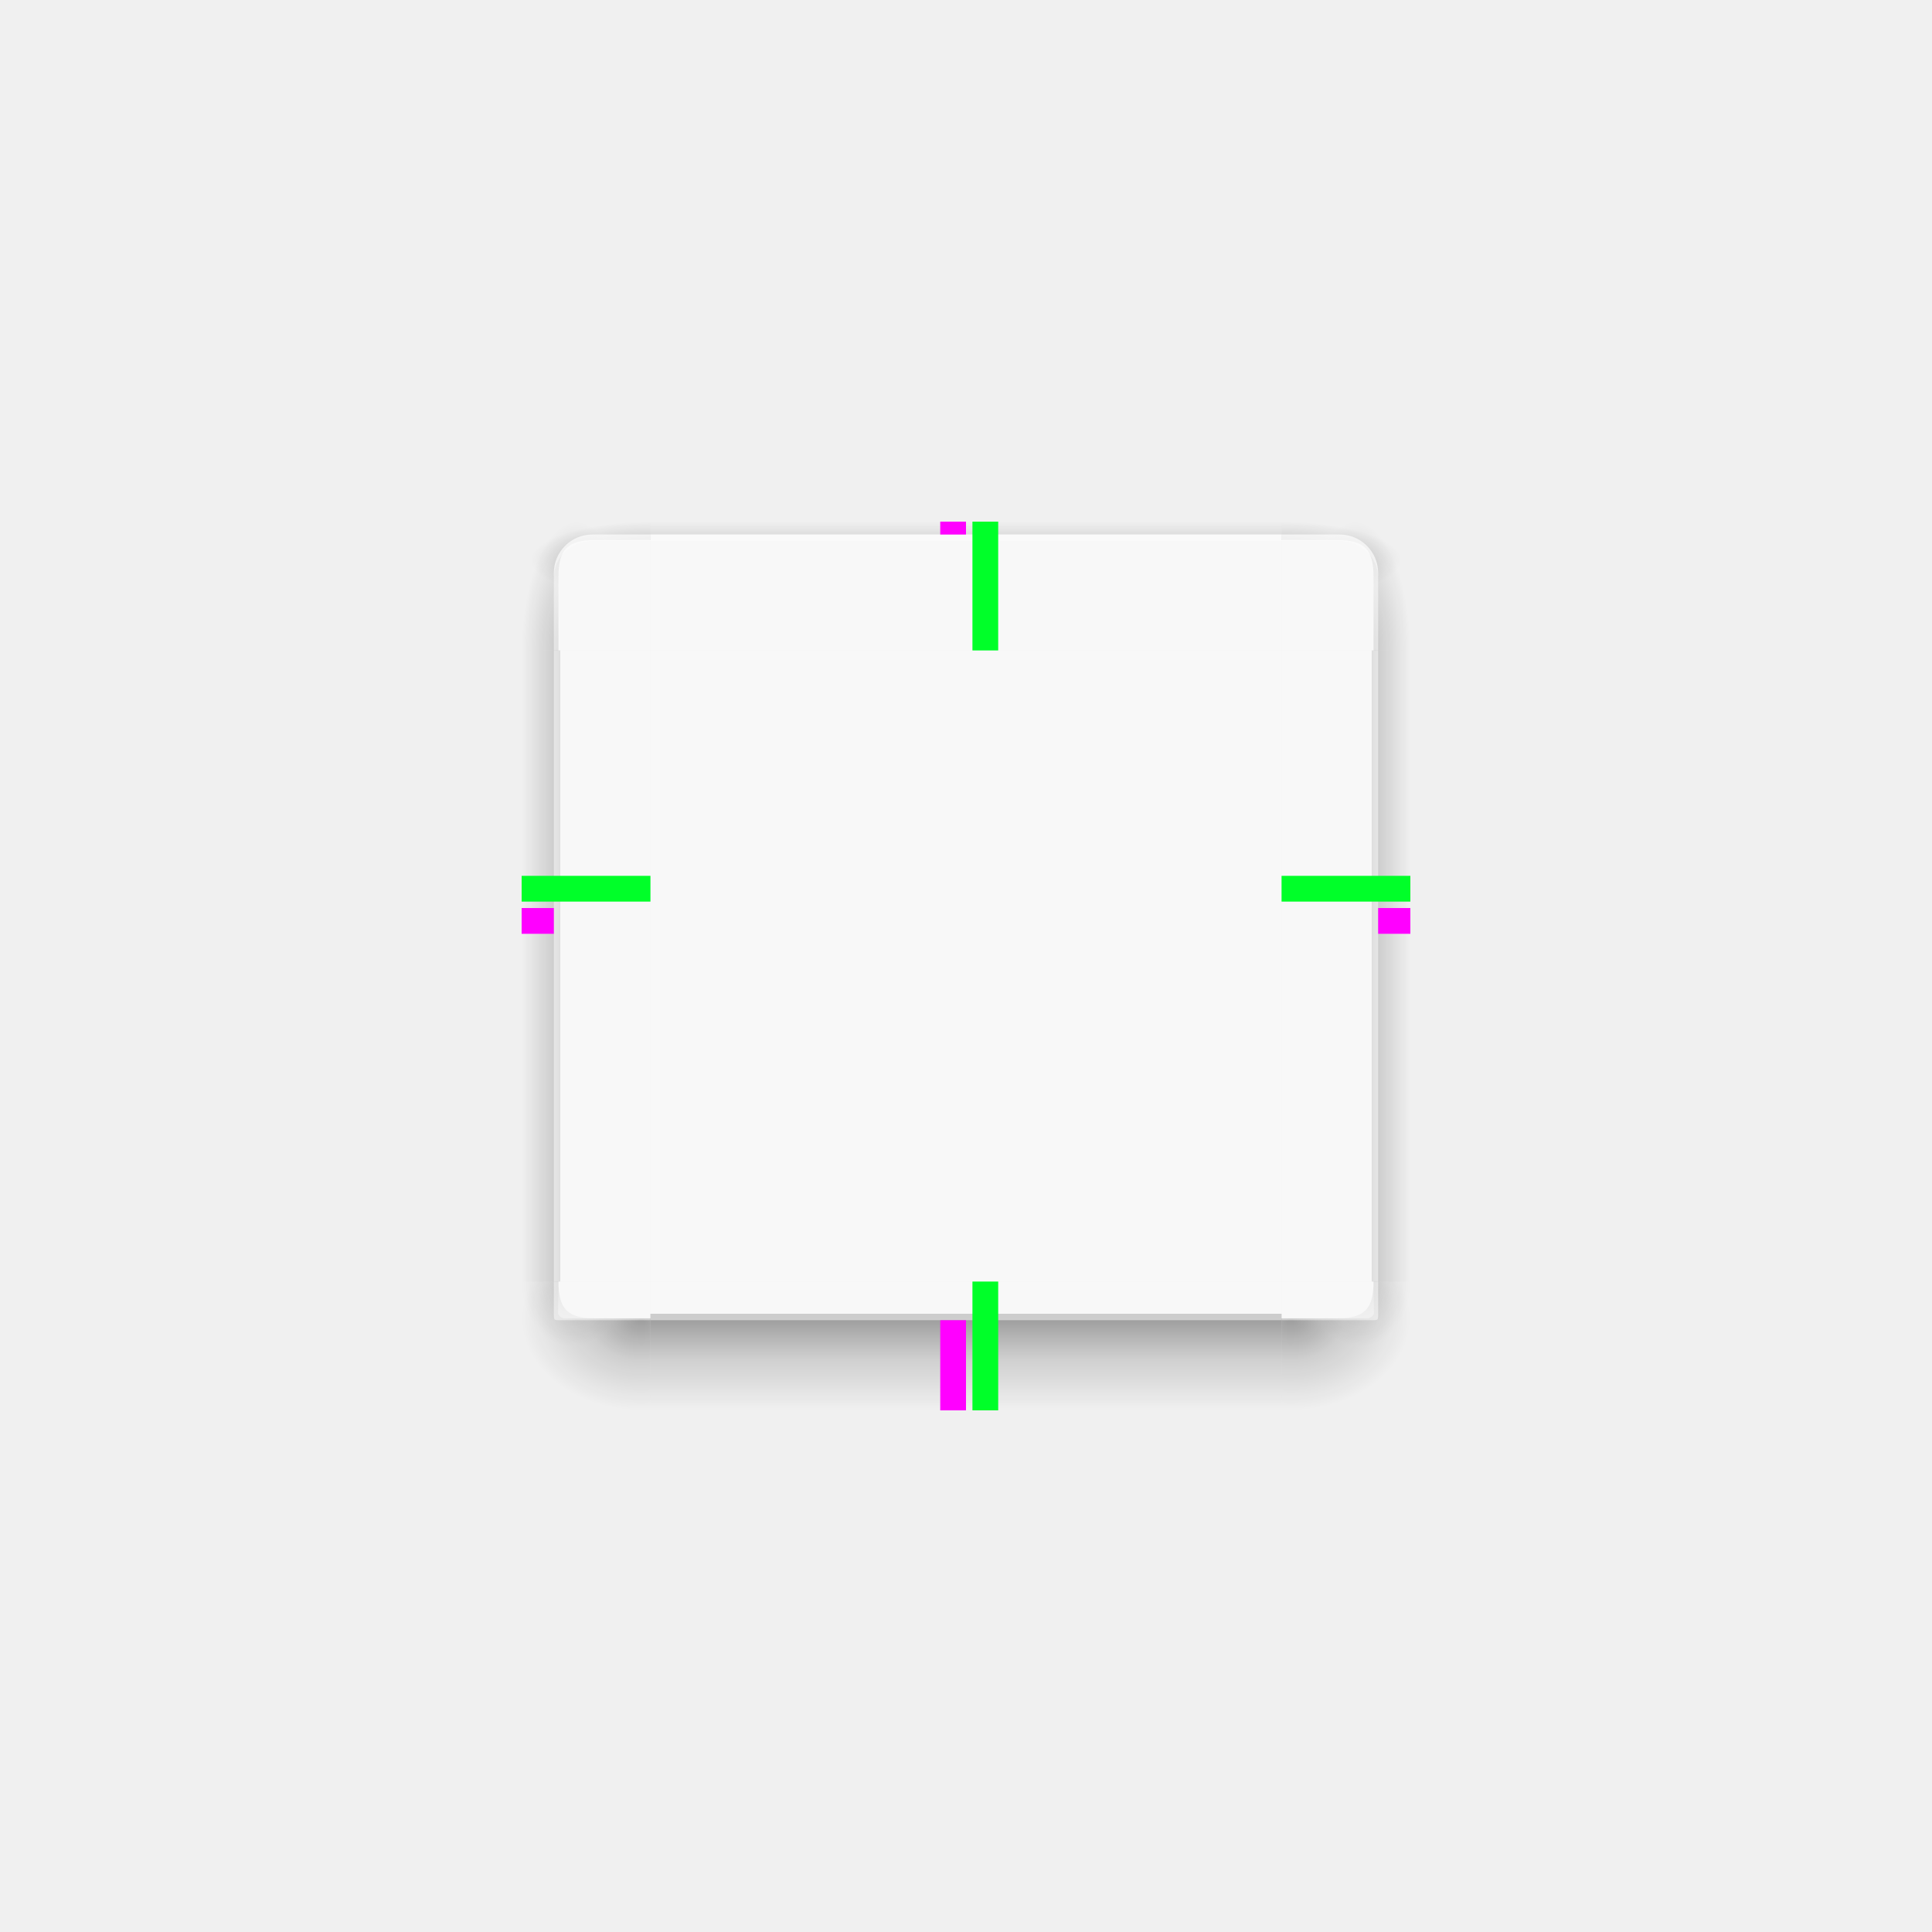
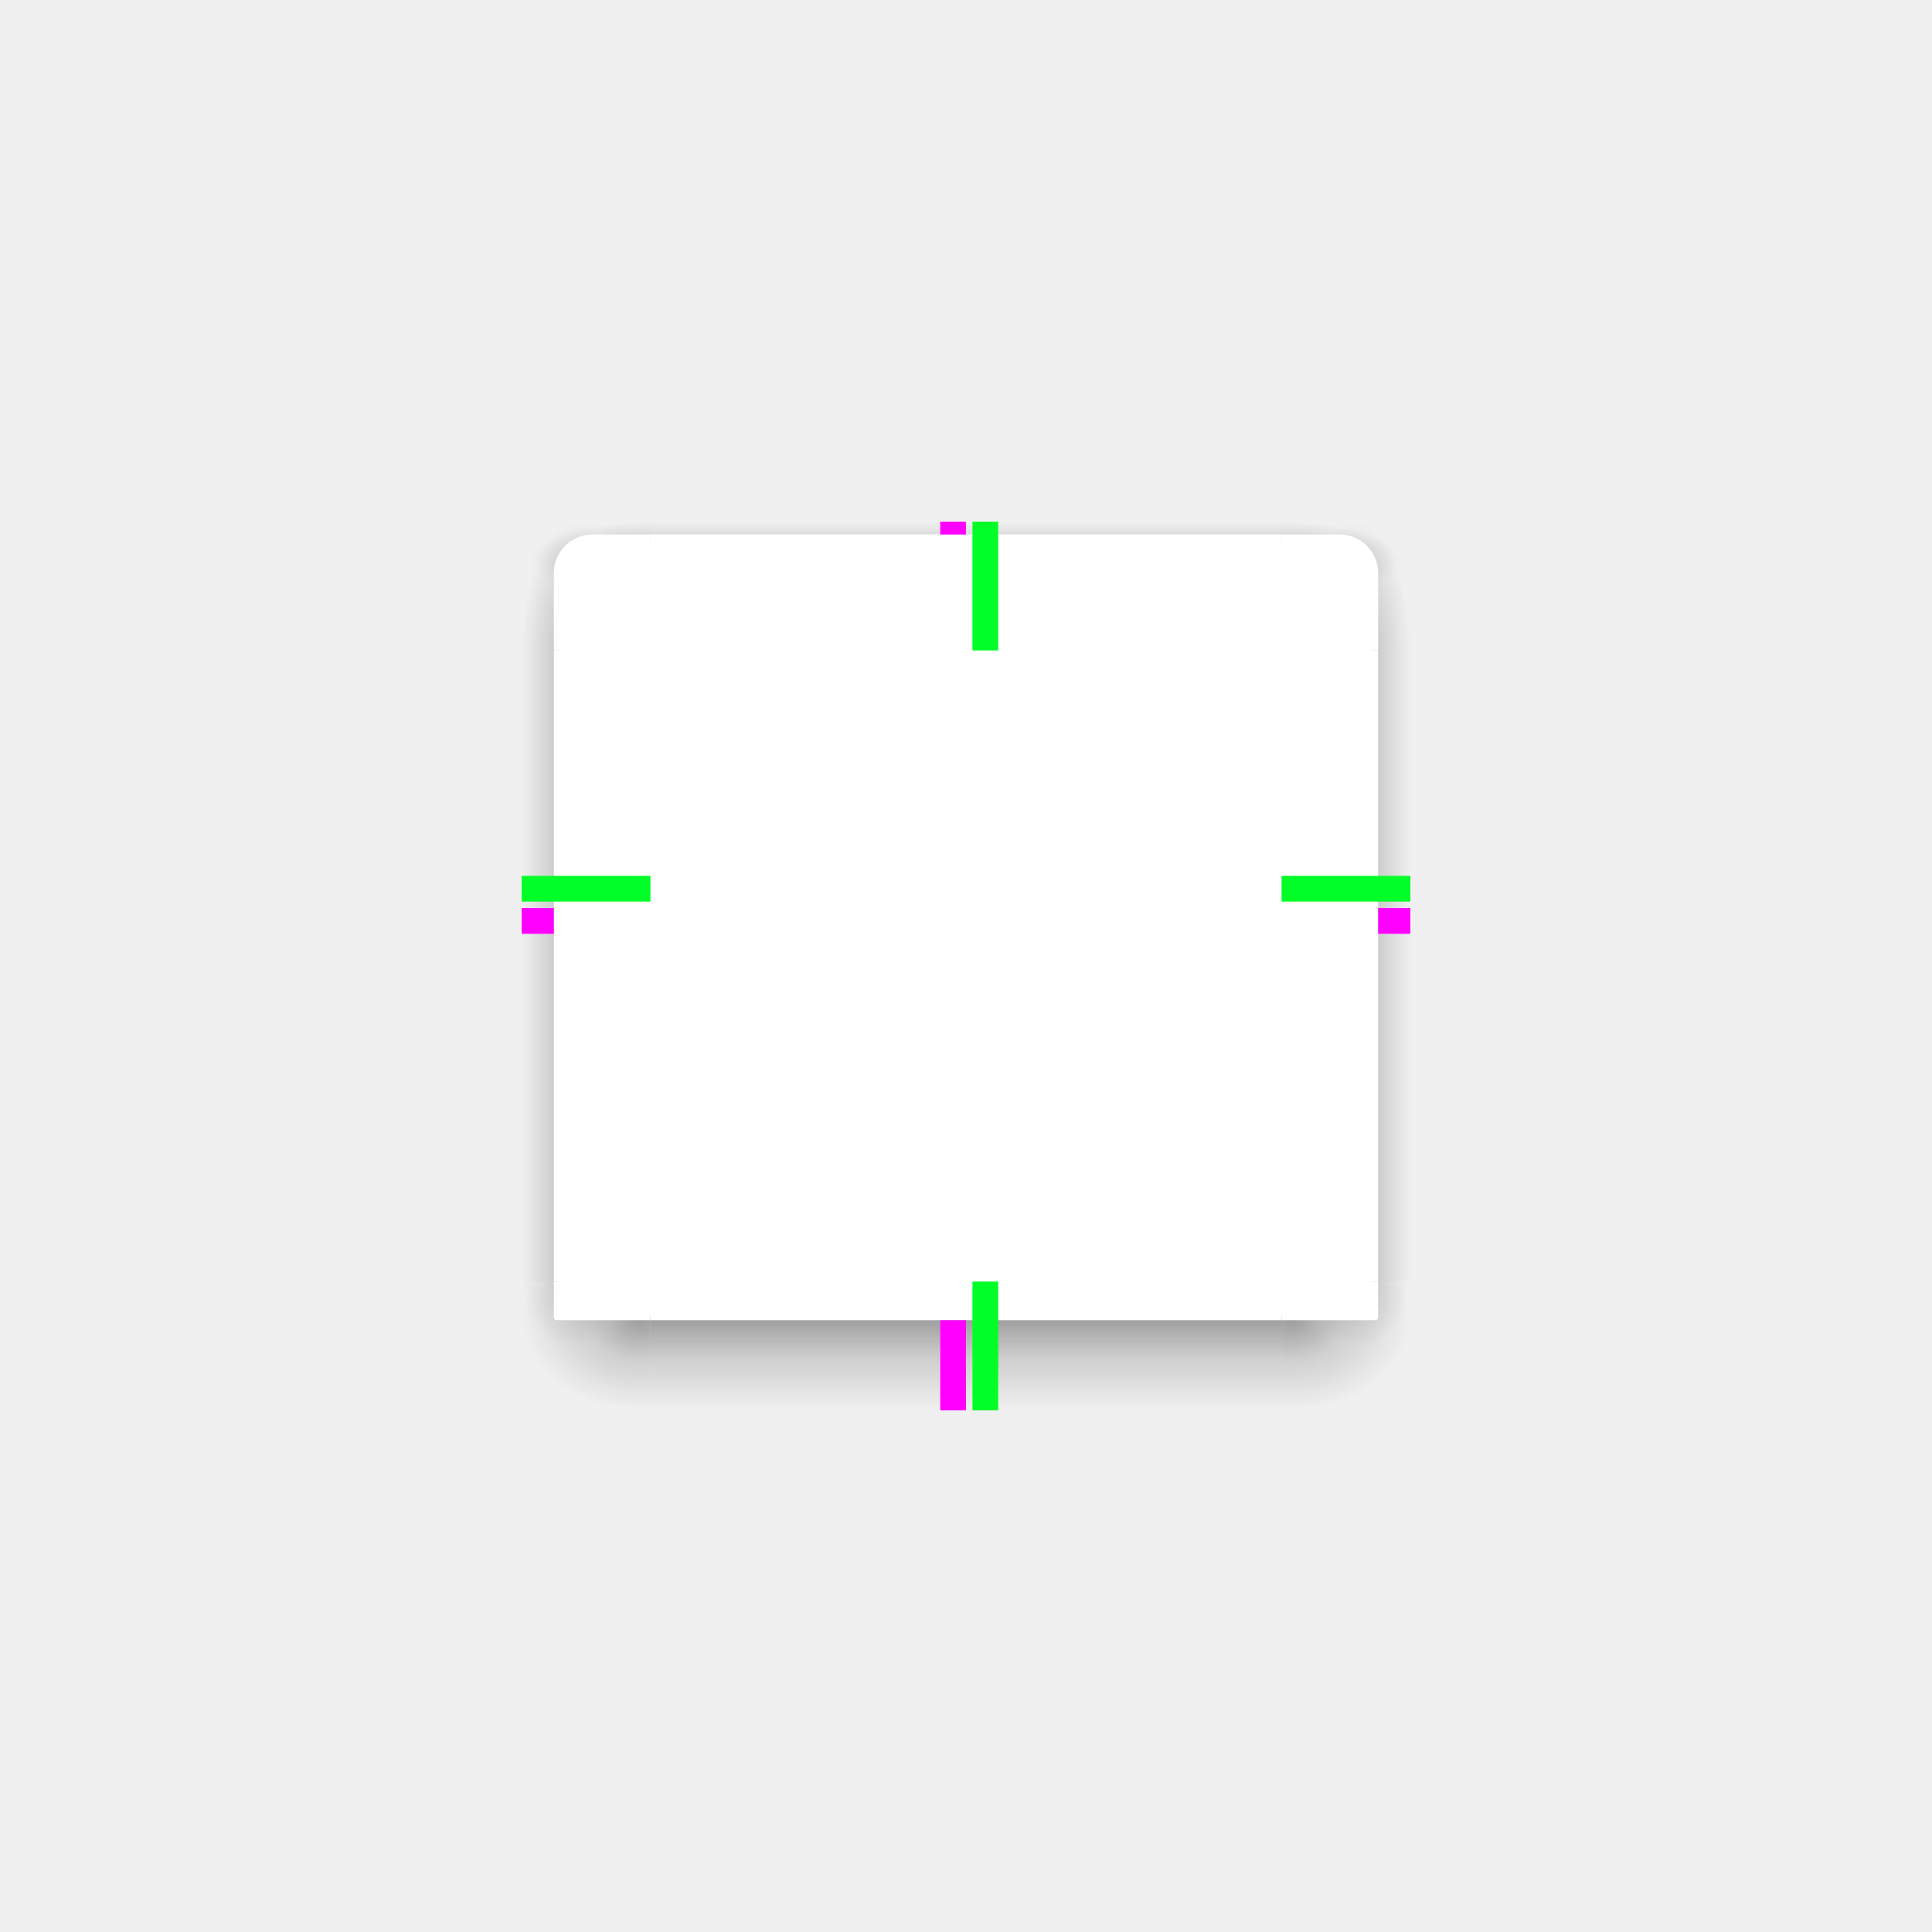
<svg xmlns="http://www.w3.org/2000/svg" xmlns:xlink="http://www.w3.org/1999/xlink" id="svg4198" width="300" height="300" version="1.1" viewBox="0 0 300 300">
  <defs id="defs4200">
    <linearGradient id="linearGradient890">
      <stop style="stop-opacity:.353" offset="0" id="stop884" />
      <stop style="stop-opacity:.137" offset="0.701" id="stop886" />
      <stop style="stop-opacity:0" offset="1" id="stop888" />
    </linearGradient>
    <linearGradient id="linearGradient882">
      <stop style="stop-opacity:.353" offset="0" id="stop876" />
      <stop style="stop-opacity:.137" offset="0.5" id="stop878" />
      <stop style="stop-opacity:0" offset="1" id="stop880" />
    </linearGradient>
    <linearGradient id="linearGradient874">
      <stop style="stop-opacity:.353" offset="0" id="stop868" />
      <stop style="stop-opacity:.137" offset="0.4" id="stop870" />
      <stop style="stop-opacity:0" offset="1" id="stop872" />
    </linearGradient>
    <radialGradient id="radialGradient1933" cx="52" cy="20.518" r="3" fx="52" fy="20.518" gradientTransform="matrix(5.1222304e-6,-6.666662,2.857143,2.19444e-6,30.94958,1200.031)" gradientUnits="userSpaceOnUse" xlink:href="#linearGradient2643-6" />
    <linearGradient id="linearGradient2643-6">
      <stop id="stop2639-7" offset="0" style="stop-opacity:.353" />
      <stop id="stop2655-5" offset=".45" style="stop-opacity:.137" />
      <stop id="stop2641-3" offset="1" style="stop-opacity:0" />
    </linearGradient>
    <radialGradient id="radialGradient1562" cx="54.702" cy="24.514" r="3" fx="54.702" fy="24.514" gradientTransform="matrix(-4.1595182e-8,-1.999999,6.190497,-1.1695948e-7,-50.75384,948.7652)" gradientUnits="userSpaceOnUse" xlink:href="#linearGradient882" />
    <radialGradient id="radialGradient1987" cx="52.084" cy="51.595" r="3" fx="52.084" fy="51.595" gradientTransform="matrix(-6.190477,1.5994408e-6,-1.2303386e-6,-4.761903,421.9957,1202.768)" gradientUnits="userSpaceOnUse" xlink:href="#linearGradient2643-6" />
    <radialGradient id="radialGradient2009" cx="53.027" cy="52.74" r="3" fx="53.027" fy="52.74" gradientTransform="matrix(-2.62889,-0.00525889,0.00666803,-3.333324,227.937,1127.458)" gradientUnits="userSpaceOnUse" xlink:href="#linearGradient2643-6" />
    <linearGradient id="linearGradient7337" x1="53" x2="53" y1="53.199" y2="59" gradientTransform="matrix(3.0625,0,0,2.5,-61.31249,823.8622)" gradientUnits="userSpaceOnUse" xlink:href="#linearGradient2643-6" />
    <linearGradient id="linearGradient7463" x1="53" x2="53" y1="21" y2="18" gradientTransform="matrix(3.0625,0,0,1.999999,-61.31249,797.3622)" gradientUnits="userSpaceOnUse" xlink:href="#linearGradient874" />
    <linearGradient id="linearGradient2050" x1="50.181" x2="47" y1="35" y2="35" gradientTransform="matrix(2.7,0,0,3.0625,-45.90001,792.1122)" gradientUnits="userSpaceOnUse" xlink:href="#linearGradient2643-6" />
    <linearGradient id="linearGradient5030" x1="50.181" x2="47" y1="35" y2="35" gradientTransform="matrix(2.7,0,0,3.0625,-45.90001,792.1122)" gradientUnits="userSpaceOnUse" xlink:href="#linearGradient2643-6" />
    <radialGradient id="radialGradient5032" cx="53.494" cy="24.514" r="3" fx="53.494" fy="24.514" gradientTransform="matrix(0,-3.347414,6.190497,1.9729625e-8,-50.75384,1022.471)" gradientUnits="userSpaceOnUse" xlink:href="#linearGradient890" />
    <radialGradient id="radialGradient5034" cx="52" cy="20.518" r="3" fx="52" fy="20.518" gradientTransform="matrix(5.1222304e-6,-6.666662,2.857143,2.19444e-6,30.94958,1200.031)" gradientUnits="userSpaceOnUse" xlink:href="#linearGradient2643-6" />
    <radialGradient id="radialGradient5044" cx="53.027" cy="52.74" r="3" fx="53.027" fy="52.74" gradientTransform="matrix(-2.62889,-0.00525889,0.00666803,-3.333324,227.937,1127.458)" gradientUnits="userSpaceOnUse" xlink:href="#linearGradient2643-6" />
    <radialGradient id="radialGradient5046" cx="52.084" cy="51.595" r="3" fx="52.084" fy="51.595" gradientTransform="matrix(-6.190477,1.5994408e-6,-1.2303386e-6,-4.761903,421.9957,1202.768)" gradientUnits="userSpaceOnUse" xlink:href="#linearGradient2643-6" />
  </defs>
-   <path style="fill:#ffffff;fill-opacity:1;fill-rule:evenodd;stroke:none;opacity:0.5" id="decoration-center" d="m 101,101 v 98 h 98 v -98 z" />
+   <path style="fill:#ffffff;fill-opacity:1;fill-rule:evenodd;stroke:none;opacity:1" id="decoration-center" d="m 101,101 v 98 h 98 v -98 z" />
  <g id="decoration-left" transform="translate(0,-752.3622)">
    <path style="color:#000000;line-height:normal;font-family:Sans;text-indent:0;text-align:start;text-transform:none;fill:url(#linearGradient2050);stroke:none;stroke-width:1.263" id="path5066" d="m 81,853.362 v 98 h 6 v -98 z" />
-     <path style="fill:#ffffff;fill-opacity:1;fill-rule:evenodd;stroke:none;stroke-width:0.725;opacity:0.5" id="path5064" d="m 101,951.362 v -97.999 H 86 v 98 z" />
+     <path style="fill:#ffffff;fill-opacity:1;fill-rule:evenodd;stroke:none;stroke-width:0.725;opacity:1" id="path5064" d="m 101,951.362 v -97.999 H 86 v 98 z" />
  </g>
  <g id="decoration-top" transform="translate(0,-752.3622)">
-     <path style="fill:#ffffff;fill-opacity:1;fill-rule:evenodd;stroke:none;stroke-width:0.888;opacity:0.5" id="path1620" d="M 101.001,853.362 H 199 v -18 h -98 z" />
+     <path style="fill:#ffffff;fill-opacity:1;fill-rule:evenodd;stroke:none;stroke-width:0.888;opacity:1" id="path1620" d="M 101.001,853.362 H 199 v -18 h -98 z" />
    <path style="color:#000000;line-height:normal;font-family:Sans;text-indent:0;text-align:start;text-transform:none;fill:url(#linearGradient7463);stroke:none;stroke-width:0.628" id="path1622" d="m 199,833.362 h -98 v 2 h 98 z" />
    <path d="M 101.001,836.362 H 199 v -1 h -98 z" id="path897" style="fill:#ffffff;fill-opacity:1;fill-rule:evenodd;stroke:none;stroke-width:0.888;opacity:0.35" />
  </g>
  <g id="decoration-bottom" transform="translate(0,-752.3622)">
    <path style="color:#000000;line-height:normal;font-family:Sans;text-indent:0;text-align:start;text-transform:none;fill:url(#linearGradient7337);stroke:none;stroke-width:1.403" id="path1628" d="m 101,971.362 h 98 v -15 h -98 z" />
-     <path style="fill:#ffffff;fill-opacity:1;fill-rule:evenodd;stroke:none;stroke-width:0.512;opacity:0.5" id="path1626" d="M 198.999,951.362 H 101 v 6 h 98 z" />
+     <path style="fill:#ffffff;fill-opacity:1;fill-rule:evenodd;stroke:none;stroke-width:0.512;opacity:1" id="path1626" d="M 198.999,951.362 H 101 v 6 h 98 z" />
  </g>
  <g id="decoration-bottomleft" transform="translate(0,-752.3622)">
    <path style="color:#000000;line-height:normal;font-family:Sans;text-indent:0;text-align:start;text-transform:none;opacity:0.6;fill:url(#radialGradient2009);stroke:none;stroke-width:0.864" id="path2007" d="M 101,971.362 H 81 v -20 h 5.714 c 0,4.286 1.429,5.714 5.714,5.714 H 101 Z" />
    <path style="color:#000000;line-height:normal;font-family:Sans;text-indent:0;text-align:start;text-transform:none;fill:url(#radialGradient1987);stroke:none;stroke-width:0.864" id="path1818" d="M 101,971.362 H 81 v -20 h 5.714 l -0.068,5 c 0,0 0.354,0.704 0.947,0.705 l 4.836,0.009 H 101 Z" />
-     <path style="fill:#ffffff;fill-opacity:1;fill-rule:evenodd;stroke:none;stroke-width:0.462;opacity:0.5" id="path1816" d="m 101,957.362 h -9 l -5,0 c -1,0 -1,0 -1,-1 v -5 h 15 z" />
+     <path style="fill:#ffffff;fill-opacity:1;fill-rule:evenodd;stroke:none;stroke-width:0.462;opacity:1" id="path1816" d="m 101,957.362 h -9 l -5,0 c -1,0 -1,0 -1,-1 v -5 h 15 z" />
  </g>
  <g id="decoration-topleft" transform="translate(0,-752.3622)">
    <path style="color:#000000;line-height:normal;font-family:Sans;text-indent:0;text-align:start;text-transform:none;fill:url(#radialGradient1933);stroke:none;stroke-width:0.462" id="path5072" d="M 101,833.362 H 81 v 20 h 5.714 v -11.429 c 0,-4.286 1.429,-5.714 5.714,-5.714 H 101 Z" />
    <path style="color:#000000;line-height:normal;font-family:Sans;text-indent:0;text-align:start;text-transform:none;fill:url(#radialGradient1562);stroke:none;stroke-width:0.462" id="path1558" d="M 101,833.362 H 81 v 20 h 5.714 v -11.429 c 0,-4.286 1.429,-5.714 5.714,-5.714 H 101 Z" />
-     <path style="fill:#ffffff;fill-opacity:1;fill-rule:evenodd;stroke:none;stroke-width:0.462;opacity:0.5" d="M 92 83 C 88.676 83 86 85.676 86 89 L 86 99 L 86 101 L 88 101 L 99 101 L 101 101 L 101 99 L 101 85 L 101 83 L 99 83 L 92 83 z " transform="translate(0,752.3622)" id="path5070" />
+     <path style="fill:#ffffff;fill-opacity:1;fill-rule:evenodd;stroke:none;stroke-width:0.462;opacity:1" d="M 92 83 C 88.676 83 86 85.676 86 89 L 86 99 L 86 101 L 88 101 L 99 101 L 101 101 L 101 99 L 101 85 L 101 83 L 99 83 L 92 83 z " transform="translate(0,752.3622)" id="path5070" />
    <path style="fill:#ffffff;fill-opacity:1;fill-rule:evenodd;stroke:none;stroke-width:0.462;opacity:0.35" d="M 92 83 C 88.676 83 86 85.676 86 89 L 86 89.666 C 86 86.527 88.676 84 92 84 L 99 84 L 101 84 L 101 83 L 99 83 L 92 83 z " transform="translate(0,752.3622)" id="path876" />
  </g>
  <g id="decoration-right" transform="matrix(-1,0,0,1,300,-752.3622)">
    <path style="color:#000000;line-height:normal;font-family:Sans;text-indent:0;text-align:start;text-transform:none;fill:url(#linearGradient5030);stroke:none;stroke-width:1.263" id="path5018" d="m 81,853.362 v 98 h 6 v -98 z" />
-     <path style="fill:#ffffff;fill-opacity:1;fill-rule:evenodd;stroke:none;stroke-width:0.725;opacity:0.5" id="path5020" d="m 101,951.362 v -97.999 H 86 v 98 z" />
+     <path style="fill:#ffffff;fill-opacity:1;fill-rule:evenodd;stroke:none;stroke-width:0.725;opacity:1" id="path5020" d="m 101,951.362 v -97.999 H 86 v 98 z" />
  </g>
  <rect style="opacity:1;fill:#ff00ff;fill-opacity:1;stroke:none;stroke-width:0.447" id="shadow-hint-top-margin" width="4" height="2" x="146" y="81" />
  <rect style="opacity:1;fill:#ff00ff;fill-opacity:1;stroke:none;stroke-width:1.183" id="shadow-hint-bottom-margin" width="4" height="14" x="146" y="205" />
  <rect style="opacity:1;fill:#ff00ff;fill-opacity:1;stroke:none;stroke-width:0.707" id="shadow-hint-right-margin" width="5" height="4" x="214" y="141" />
  <rect style="opacity:1;fill:#ff00ff;fill-opacity:1;stroke:none;stroke-width:0.707" id="shadow-hint-left-margin" width="5" height="4" x="81" y="141" />
  <rect id="hint-top-margin" width="4" height="20" x="151" y="81" style="fill:#00ff29;fill-opacity:1;stroke:none;stroke-width:1.085" />
  <rect id="hint-bottom-margin" width="4" height="20" x="151" y="199" style="fill:#00ff29;fill-opacity:1;stroke:none;stroke-width:1.085" />
  <rect id="hint-right-margin" width="4" height="20" x="136" y="-219" transform="rotate(90)" style="fill:#00ff29;fill-opacity:1;stroke:none;stroke-width:1.085" />
  <rect id="hint-left-margin" width="4" height="20" x="136" y="-101" transform="rotate(90)" style="fill:#00ff29;fill-opacity:1;stroke:none;stroke-width:1.085" />
  <use x="0" y="0" xlink:href="#decoration-topleft" id="decoration-topright" transform="matrix(-1,0,0,1,300,0)" width="100%" height="100%" />
  <use x="0" y="0" xlink:href="#decoration-bottomleft" id="decoration-bottomright" transform="matrix(-1,0,0,1,300,0)" width="100%" height="100%" />
</svg>
